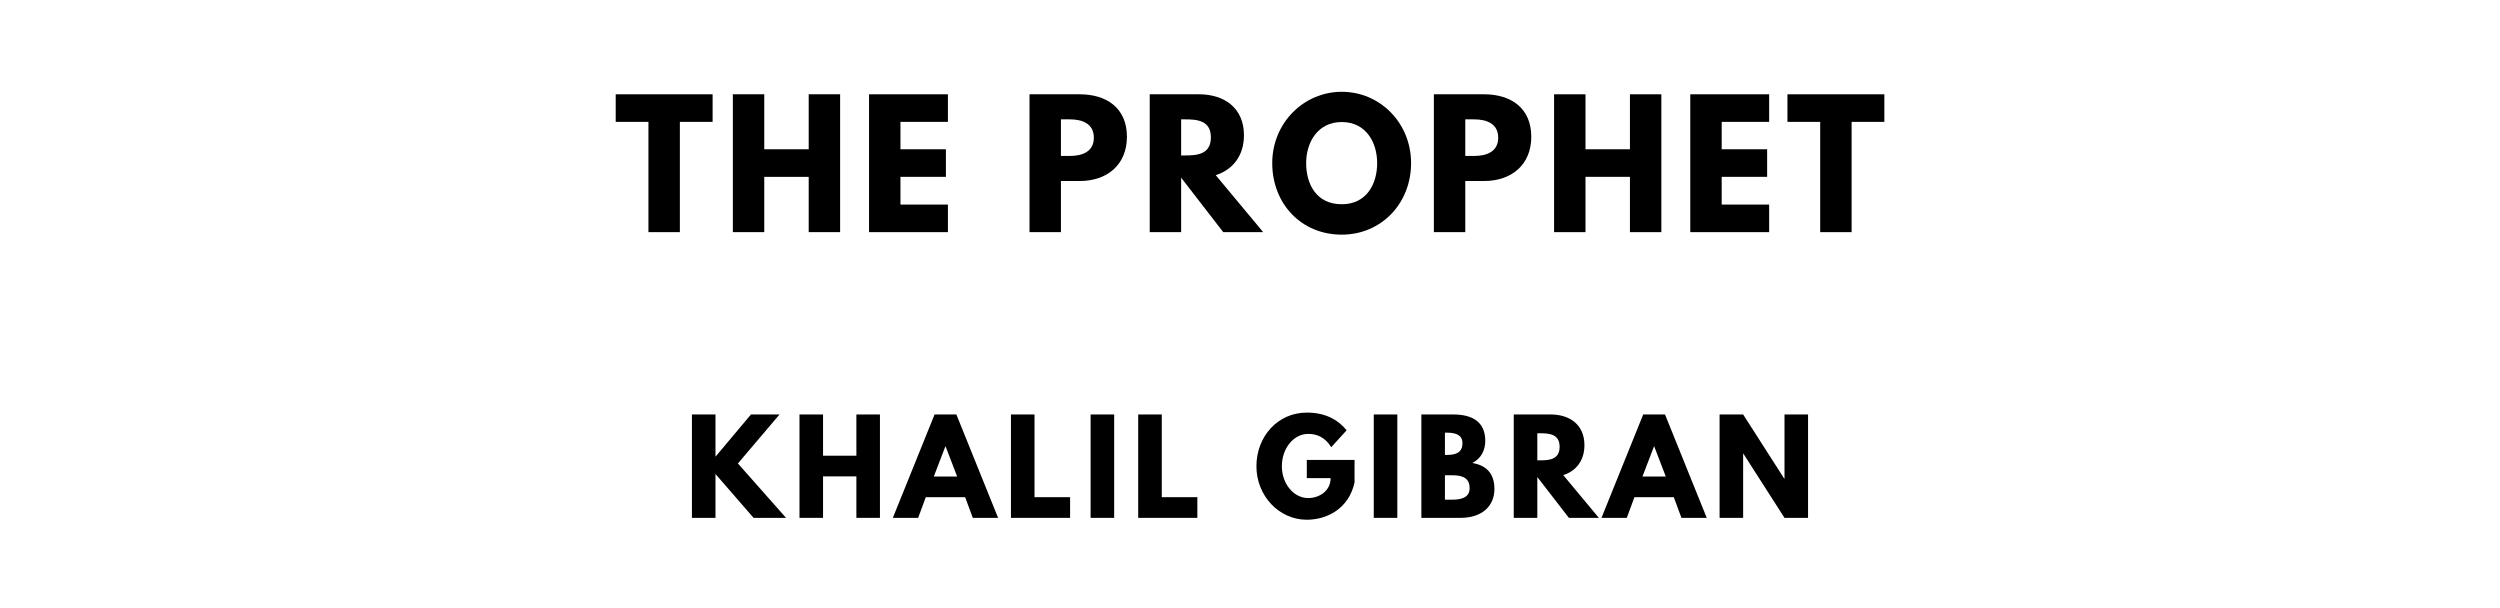
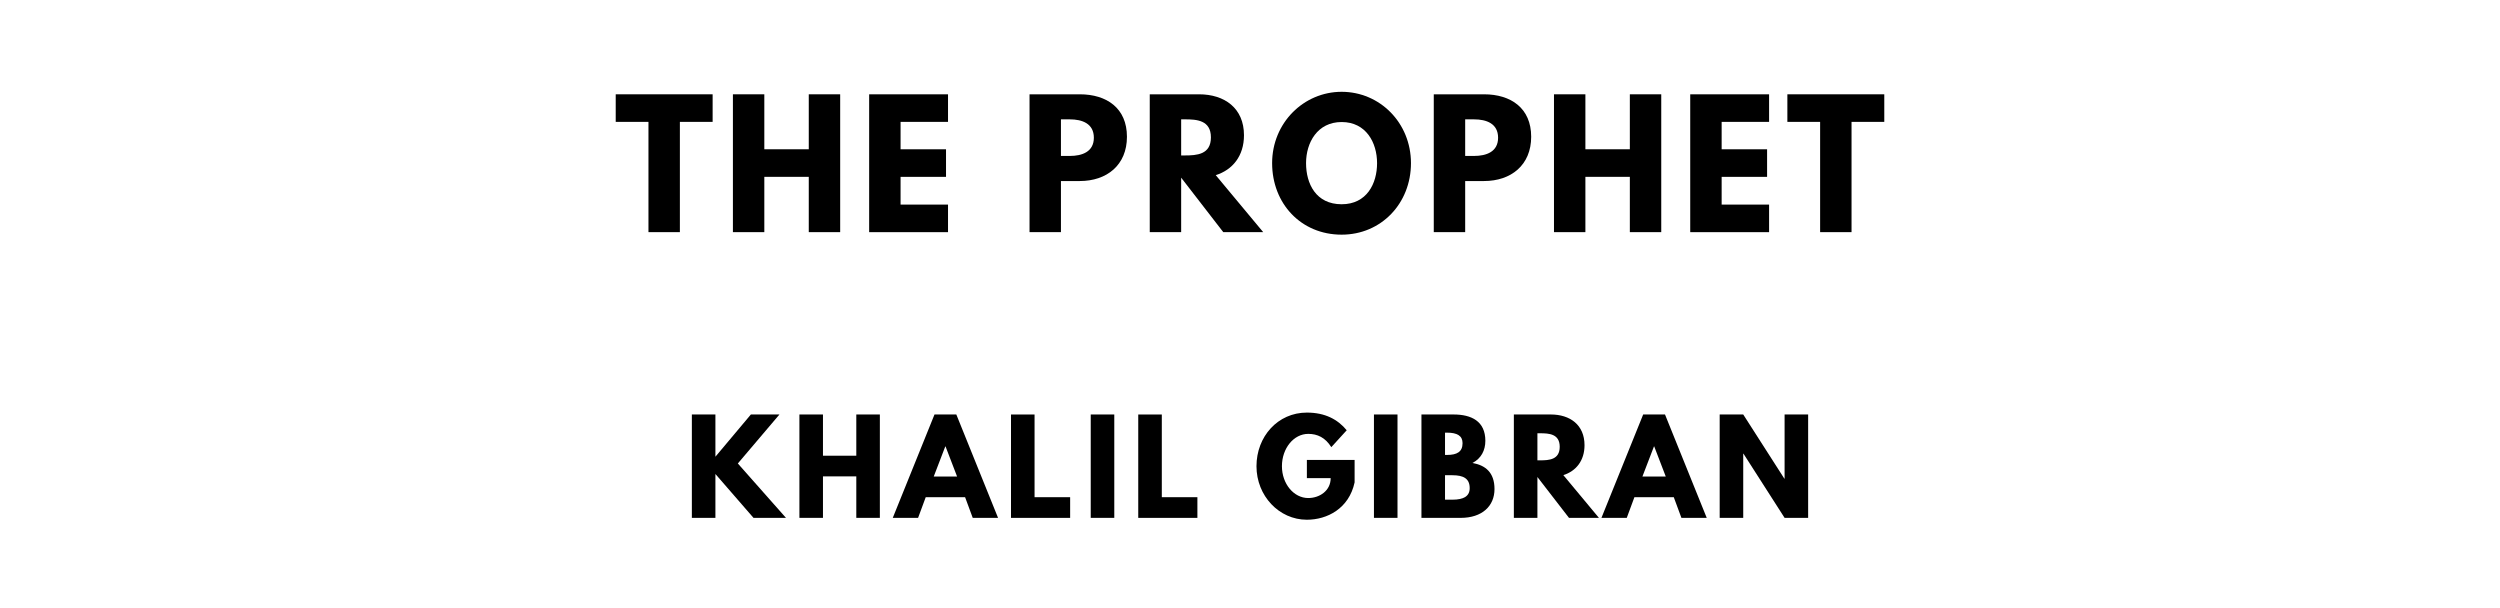
<svg xmlns="http://www.w3.org/2000/svg" version="1.1" viewBox="0 0 1400 340">
  <g aria-label="THE PROPHET">
-     <path d="m 344.791,68.246 h 18.339 V 130 h 17.591 V 68.246 h 18.339 V 52.807 h -54.269 z" />
-     <path d="m 427.985,99.029 h 24.889 V 130 h 17.591 V 52.807 H 452.874 V 83.591 H 427.985 V 52.807 H 410.395 V 130 h 17.591 z" />
-     <path d="M 530.83,52.807 H 486.667 V 130 h 44.164 v -15.439 h -26.573 V 99.029 H 529.708 V 83.591 H 504.257 V 68.246 h 26.573 z" />
-     <path d="M 576.528,52.807 V 130 h 17.591 v -28.632 h 10.573 c 15.064,0 26.386,-8.889 26.386,-24.795 0,-16 -11.322,-23.766 -26.386,-23.766 z m 17.591,34.526 V 66.842 h 4.959 c 6.924,0 13.474,2.339 13.474,10.292 0,7.86 -6.55,10.199 -13.474,10.199 z" />
-     <path d="M 643.845,52.807 V 130 h 17.591 V 99.497 L 685.015,130 h 22.363 l -26.573,-31.906 c 9.45,-2.994 15.813,-10.76 15.813,-22.363 0,-15.158 -10.854,-22.924 -25.17,-22.924 z m 17.591,34.246 V 66.842 h 2.058 c 6.643,0 14.596,0.468 14.596,10.105 0,9.637 -7.953,10.105 -14.596,10.105 z" />
-     <path d="m 712.452,91.357 c 0,22.55 16.094,40.047 38.924,40.047 22.175,0 38.83,-17.497 38.83,-40.047 0,-22.55 -17.404,-39.953 -38.83,-39.953 -21.24,0 -38.924,17.404 -38.924,39.953 z m 18.994,0 c 0,-11.509 6.363,-23.018 19.93,-23.018 13.661,0 19.836,11.509 19.836,23.018 0,11.509 -5.801,23.018 -19.836,23.018 -14.409,0 -19.93,-11.509 -19.93,-23.018 z" />
-     <path d="M 802.968,52.807 V 130 h 17.591 v -28.632 h 10.573 c 15.064,0 26.386,-8.889 26.386,-24.795 0,-16 -11.322,-23.766 -26.386,-23.766 z m 17.591,34.526 V 66.842 h 4.959 c 6.924,0 13.474,2.339 13.474,10.292 0,7.86 -6.55,10.199 -13.474,10.199 z" />
-     <path d="m 887.876,99.029 h 24.889 V 130 h 17.591 V 52.807 H 912.765 V 83.591 H 887.876 V 52.807 H 870.285 V 130 h 17.591 z" />
-     <path d="M 990.721,52.807 H 946.557 V 130 h 44.164 v -15.439 h -26.573 V 99.029 h 25.45 V 83.591 h -25.45 V 68.246 h 26.573 z" />
-     <path d="m 1000.968,68.246 h 18.339 V 130 h 17.591 V 68.246 h 18.339 V 52.807 h -54.269 z" />
+     <path d="M344.80,68.25l0.00-15.44l54.27,0.00l0.00,15.44l-18.34,0.00l0.00,61.75l-17.59,0.00l0.00-61.75l-18.34,0.00z" />
+     <path d="M428.02,99.03l0.00,30.97l-17.59,0.00l0.00-77.19l17.59,0.00l0.00,30.78l24.89,0.00l0.00-30.78l17.59,0.00l0.00,77.19l-17.59,0.00l0.00-30.97l-24.89,0.00z" />
+     <path d="M530.89,52.81l0.00,15.44l-26.57,0.00l0.00,15.35l25.45,0.00l0.00,15.44l-25.45,0.00l0.00,15.53l26.57,0.00l0.00,15.44l-44.16,0.00l0.00-77.19l44.16,0.00z" />
+     <path d="M576.54,52.81l28.16,0.00c15.06,0.00,26.39,7.77,26.39,23.77c0.00,15.91-11.32,24.80-26.39,24.80l-10.57,0.00l0.00,28.63l-17.59,0.00l0.00-77.19z  M594.13,87.33l4.96,0.00c6.92,0.00,13.47-2.34,13.47-10.20c0.00-7.95-6.55-10.29-13.47-10.29l-4.96,0.00l0.00,20.49z" />
+     <path d="M643.86,52.81l27.60,0.00c14.32,0.00,25.17,7.77,25.17,22.92c0.00,11.60-6.36,19.37-15.81,22.36l26.57,31.91l-22.36,0.00l-23.58-30.50l0.00,30.50l-17.59,0.00l0.00-77.19z  M661.45,87.05l2.06,0.00c6.64,0.00,14.60-0.47,14.60-10.11s-7.95-10.11-14.60-10.11l-2.06,0.00l0.00,20.21z" />
+     <path d="M712.39,91.36c0.00-22.55,17.68-39.95,38.92-39.95c21.43,0.00,38.83,17.40,38.83,39.95s-16.65,40.05-38.83,40.05c-22.83,0.00-38.92-17.50-38.92-40.05z  M731.39,91.36c0.00,11.51,5.52,23.02,19.93,23.02c14.04,0.00,19.84-11.51,19.84-23.02s-6.18-23.02-19.84-23.02c-13.57,0.00-19.93,11.51-19.93,23.02z" />
+     <path d="M802.91,52.81l28.16,0.00c15.06,0.00,26.39,7.77,26.39,23.77c0.00,15.91-11.32,24.80-26.39,24.80l-10.57,0.00l0.00,28.63l-17.59,0.00l0.00-77.19z  M820.50,87.33l4.96,0.00c6.92,0.00,13.47-2.34,13.47-10.20c0.00-7.95-6.55-10.29-13.47-10.29l-4.96,0.00l0.00,20.49z" />
+     <path d="M887.82,99.03l0.00,30.97l-17.59,0.00l0.00-77.19l17.59,0.00l0.00,30.78l24.89,0.00l0.00-30.78l17.59,0.00l0.00,77.19l-17.59,0.00l0.00-30.97l-24.89,0.00z" />
+     <path d="M990.69,52.81l0.00,15.44l-26.57,0.00l0.00,15.35l25.45,0.00l0.00,15.44l-25.45,0.00l0.00,15.53l26.57,0.00l0.00,15.44l-44.16,0.00l0.00-77.19l44.16,0.00z" />
+     <path d="M1000.93,68.25l0.00-15.44l54.27,0.00l0.00,15.44l-18.34,0.00l0.00,61.75l-17.59,0.00l0.00-61.75l-18.34,0.00z" />
  </g>
  <g aria-label="KHALIL GIBRAN">
-     <path d="m 440.18,290 -26.947,-30.456 23.298,-27.439 h -16 l -19.86,23.649 V 232.105 H 387.478 V 290 h 13.193 V 265.439 L 422.004,290 Z" />
-     <path d="m 460.907,266.772 h 18.667 V 290 h 13.193 v -57.895 h -13.193 v 23.088 H 460.907 V 232.105 H 447.714 V 290 h 13.193 z" />
-     <path d="M 535.571,232.105 H 523.361 L 499.992,290 h 14.175 l 4.281,-11.579 h 22.035 L 544.764,290 h 14.175 z m 0.421,34.737 H 522.94 L 529.396,250 h 0.14 z" />
-     <path d="M 579.322,232.105 H 566.129 V 290 h 33.123 v -11.579 h -19.93 z" />
-     <path d="M 623.933,232.105 H 610.74 V 290 h 13.193 z" />
-     <path d="M 650.589,232.105 H 637.396 V 290 h 33.123 v -11.579 h -19.93 z" />
-     <path d="m 758.546,257.579 h -26.737 v 10.175 h 13.333 c 0,7.088 -6.246,11.158 -12.561,11.158 -8.14,0 -14.737,-8 -14.737,-17.825 0,-10.035 6.596,-18.105 14.737,-18.105 5.123,0 9.544,2.035 12.912,7.439 l 8.632,-9.474 c -5.053,-6.105 -12.14,-9.895 -22.316,-9.895 -16.281,0 -28.211,13.404 -28.211,30.035 0,16.561 12.632,29.965 28.211,29.965 11.368,0 23.579,-6.246 26.737,-20.912 z" />
-     <path d="M 782.502,232.105 H 769.309 V 290 h 13.193 z" />
-     <path d="M 795.965,232.105 V 290 h 21.965 c 12,0 18.947,-6.596 18.947,-16.14 0,-9.333 -5.123,-13.333 -12.351,-14.596 4.912,-2.526 7.228,-7.088 7.228,-12.421 0,-11.018 -7.86,-14.737 -17.825,-14.737 z m 13.193,22.667 V 242.281 h 1.053 c 5.754,0 8.772,1.754 8.772,5.895 0,4.842 -3.088,6.596 -8.772,6.596 z m 0,25.053 v -13.684 h 4.14 c 6.246,0 9.684,1.895 9.684,7.228 0,4.561 -3.439,6.456 -9.684,6.456 z" />
-     <path d="M 847.703,232.105 V 290 h 13.193 V 267.123 L 878.58,290 h 16.772 l -19.93,-23.93 c 7.088,-2.246 11.86,-8.07 11.86,-16.772 0,-11.368 -8.14,-17.193 -18.877,-17.193 z m 13.193,25.684 v -15.158 h 1.544 c 4.982,0 10.947,0.351 10.947,7.579 0,7.228 -5.965,7.579 -10.947,7.579 z" />
-     <path d="M 932.408,232.105 H 920.197 L 896.829,290 h 14.175 l 4.281,-11.579 h 22.035 L 941.601,290 h 14.175 z m 0.421,34.737 H 919.776 L 926.232,250 h 0.14 z" />
-     <path d="m 976.159,254.07 h 0.14 L 999.317,290 h 13.193 v -57.895 h -13.193 v 35.93 h -0.14 L 976.159,232.105 H 962.966 V 290 h 13.193 z" />
+     <path d="M440.14,290.00l-18.18,0.00l-21.33-24.56l0.00,24.56l-13.19,0.00l0.00-57.89l13.19,0.00l0.00,23.65l19.86-23.65l16.00,0.00l-23.30,27.44z" />
+     <path d="M460.86,266.77l0.00,23.23l-13.19,0.00l0.00-57.89l13.19,0.00l0.00,23.09l18.67,0.00l0.00-23.09l13.19,0.00l0.00,57.89l-13.19,0.00l0.00-23.23l-18.67,0.00z" />
+     <path d="M535.54,232.11l23.37,57.89l-14.18,0.00l-4.28-11.58l-22.04,0.00l-4.28,11.58l-14.18,0.00l23.37-57.89l12.21,0.00z  M535.96,266.84l-6.46-16.84l-0.14,0.00l-6.46,16.84l13.05,0.00z" />
+     <path d="M579.35,232.11l0.00,46.32l19.93,0.00l0.00,11.58l-33.12,0.00l0.00-57.89l13.19,0.00z" />
+     <path d="M624.00,232.11l0.00,57.89l-13.19,0.00l0.00-57.89l13.19,0.00z" />
+     <path d="M650.61,232.11l0.00,46.32l19.93,0.00l0.00,11.58l-33.12,0.00l0.00-57.89l13.19,0.00z" />
+     <path d="M758.58,257.58l0.00,12.56c-3.16,14.67-15.37,20.91-26.74,20.91c-15.58,0.00-28.21-13.40-28.21-29.96c0.00-16.63,11.93-30.04,28.21-30.04c10.18,0.00,17.26,3.79,22.32,9.89l-8.63,9.47c-3.37-5.40-7.79-7.44-12.91-7.44c-8.14,0.00-14.74,8.07-14.74,18.11c0.00,9.82,6.60,17.82,14.74,17.82c6.32,0.00,12.56-4.07,12.56-11.16l-13.33,0.00l0.00-10.18l26.74,0.00z" />
+     <path d="M782.60,232.11l0.00,57.89l-13.19,0.00l0.00-57.89l13.19,0.00z" />
+     <path d="M796.02,232.11l17.96,0.00c9.96,0.00,17.82,3.72,17.82,14.74c0.00,5.33-2.32,9.89-7.23,12.42c7.23,1.26,12.35,5.26,12.35,14.60c0.00,9.54-6.95,16.14-18.95,16.14l-21.96,0.00l0.00-57.89z  M809.21,254.77l1.05,0.00c5.68,0.00,8.77-1.75,8.77-6.60c0.00-4.14-3.02-5.89-8.77-5.89l-1.05,0.00l0.00,12.49z  M809.21,279.82l4.14,0.00c6.25,0.00,9.68-1.89,9.68-6.46c0.00-5.33-3.44-7.23-9.68-7.23l-4.14,0.00l0.00,13.68z" />
+     <path d="M847.75,232.11l20.70,0.00c10.74,0.00,18.88,5.82,18.88,17.19c0.00,8.70-4.77,14.53-11.86,16.77l19.93,23.93l-16.77,0.00l-17.68-22.88l0.00,22.88l-13.19,0.00l0.00-57.89z  M860.95,257.79l1.54,0.00c4.98,0.00,10.95-0.35,10.95-7.58s-5.96-7.58-10.95-7.58l-1.54,0.00l0.00,15.16z" />
+     <path d="M932.40,232.11l23.37,57.89l-14.18,0.00l-4.28-11.58l-22.04,0.00l-4.28,11.58l-14.18,0.00l23.37-57.89l12.21,0.00z  M932.82,266.84l-6.46-16.84l-0.14,0.00l-6.46,16.84l13.05,0.00z" />
+     <path d="M976.21,254.07l0.00,35.93l-13.19,0.00l0.00-57.89l13.19,0.00l23.02,35.93l0.14,0.00l0.00-35.93l13.19,0.00l0.00,57.89l-13.19,0.00l-23.02-35.93l-0.14,0.00z" />
  </g>
</svg>
